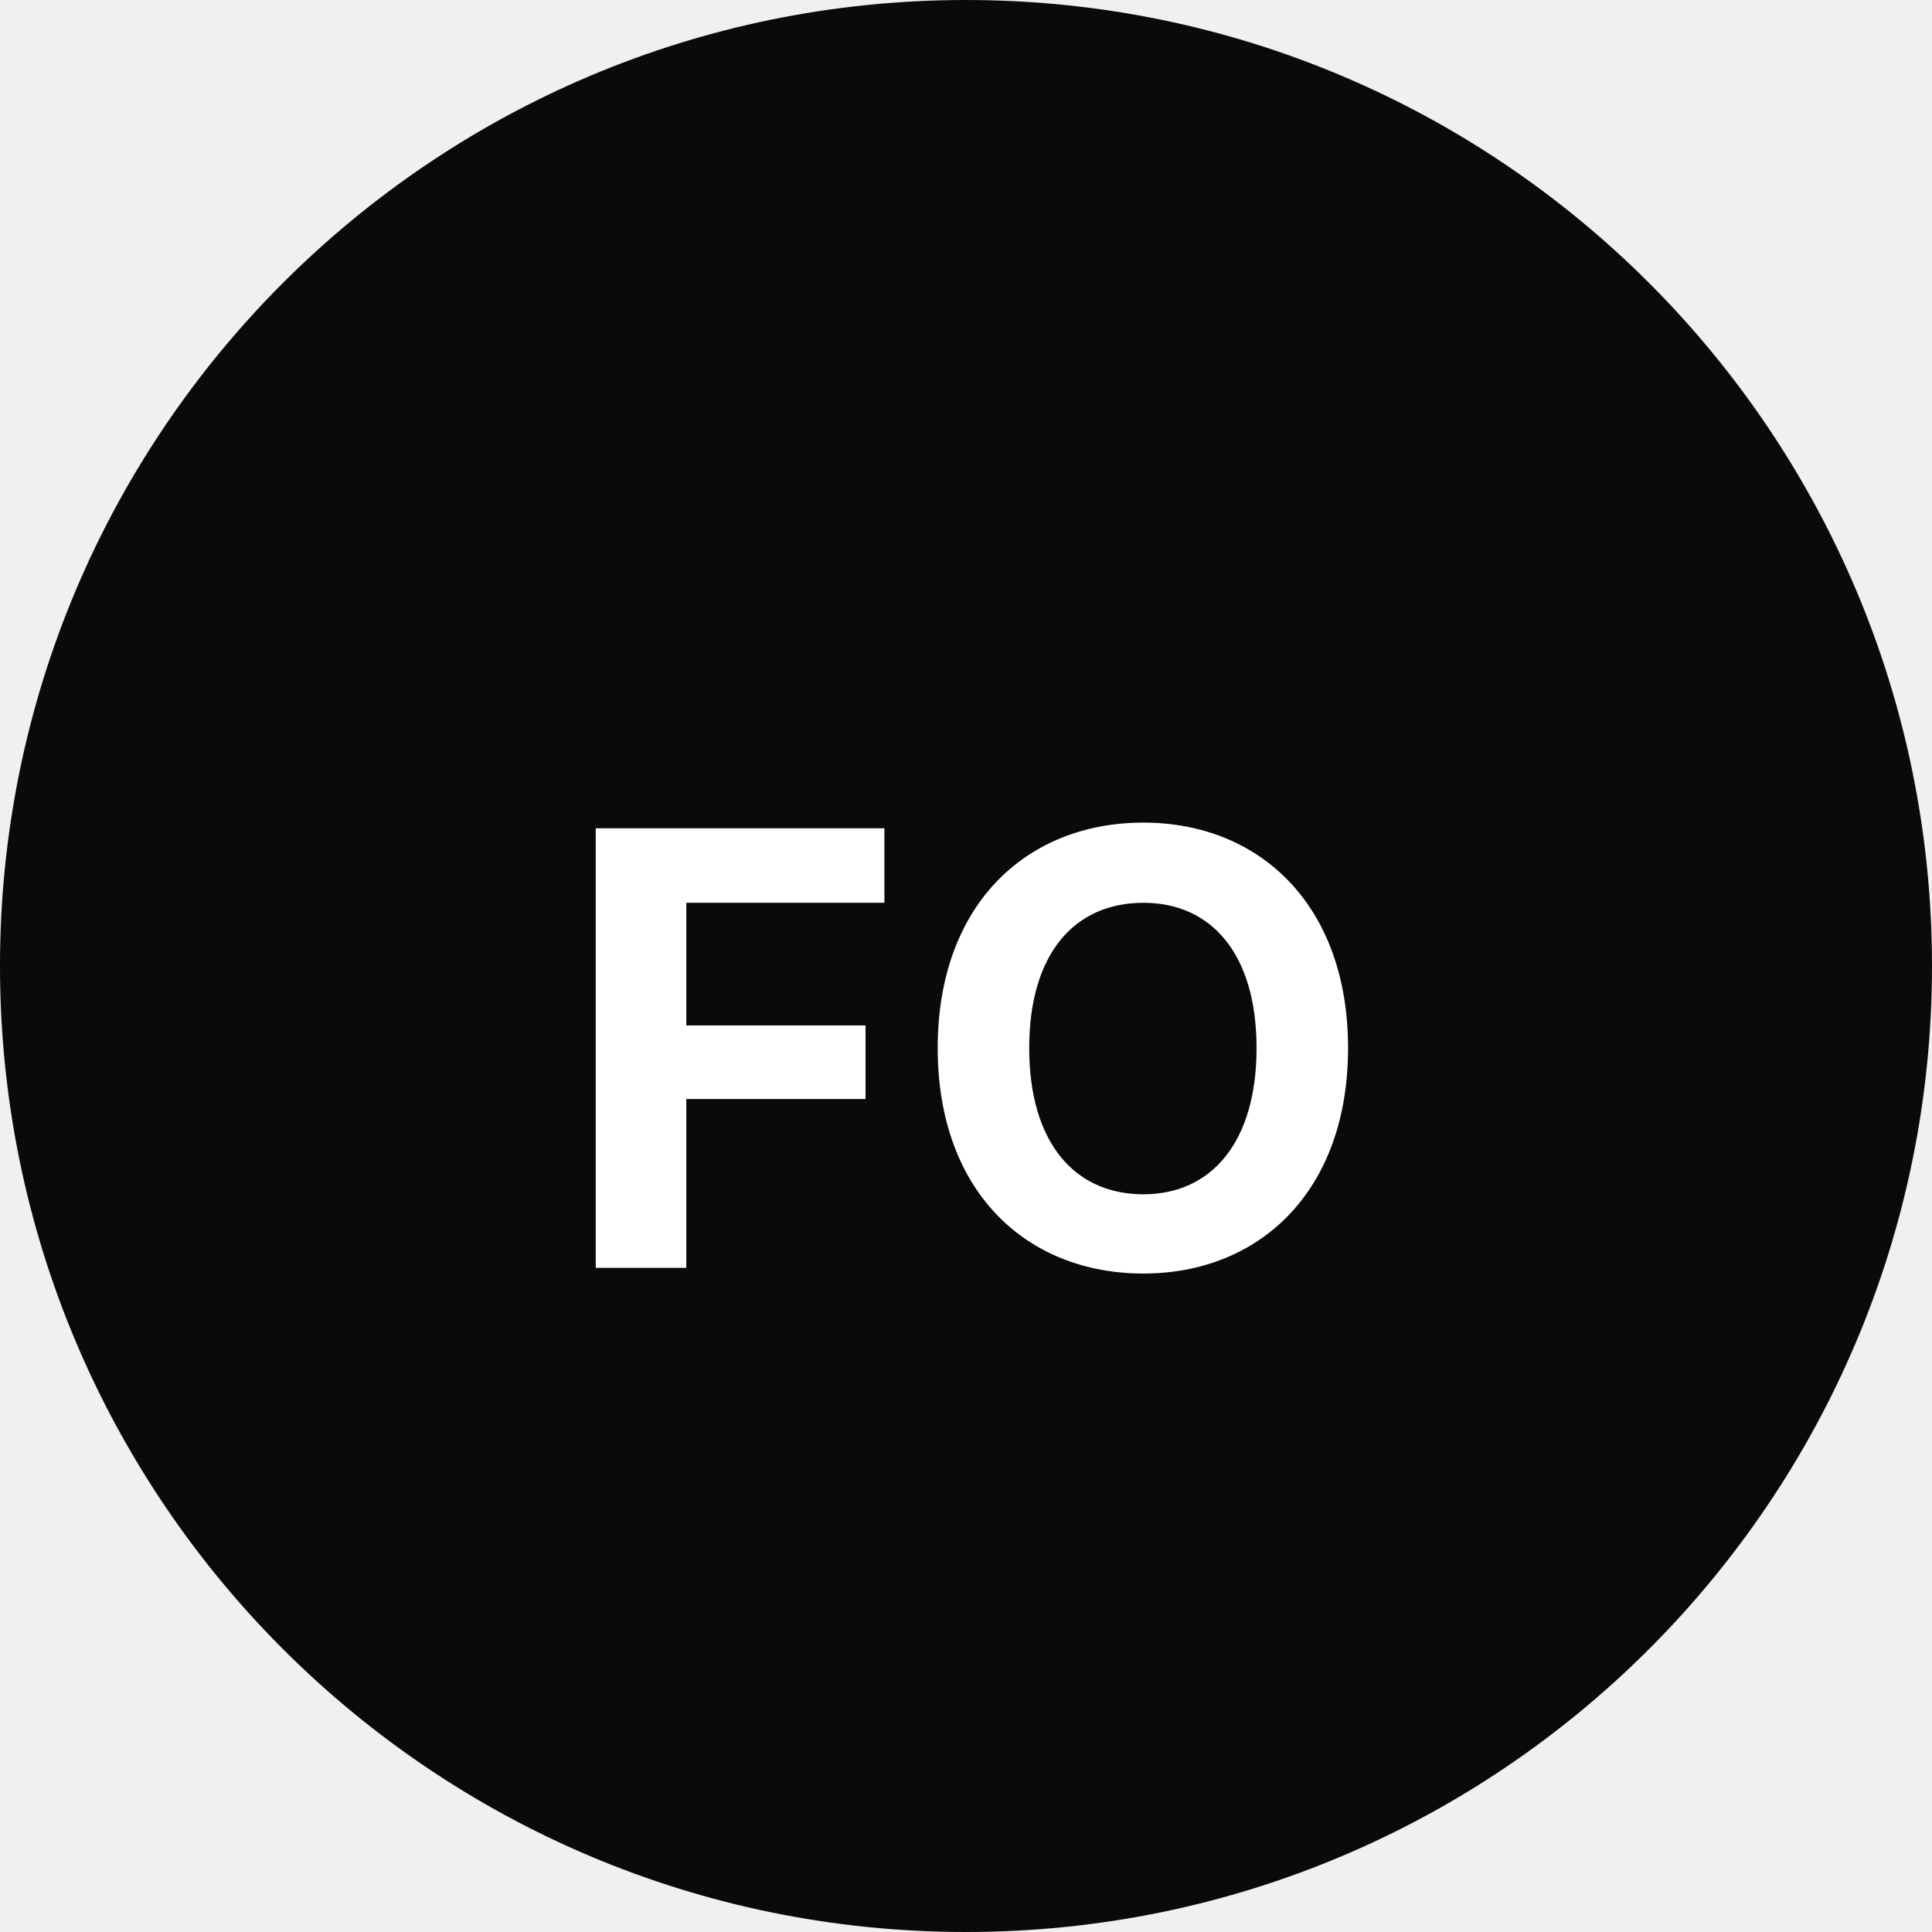
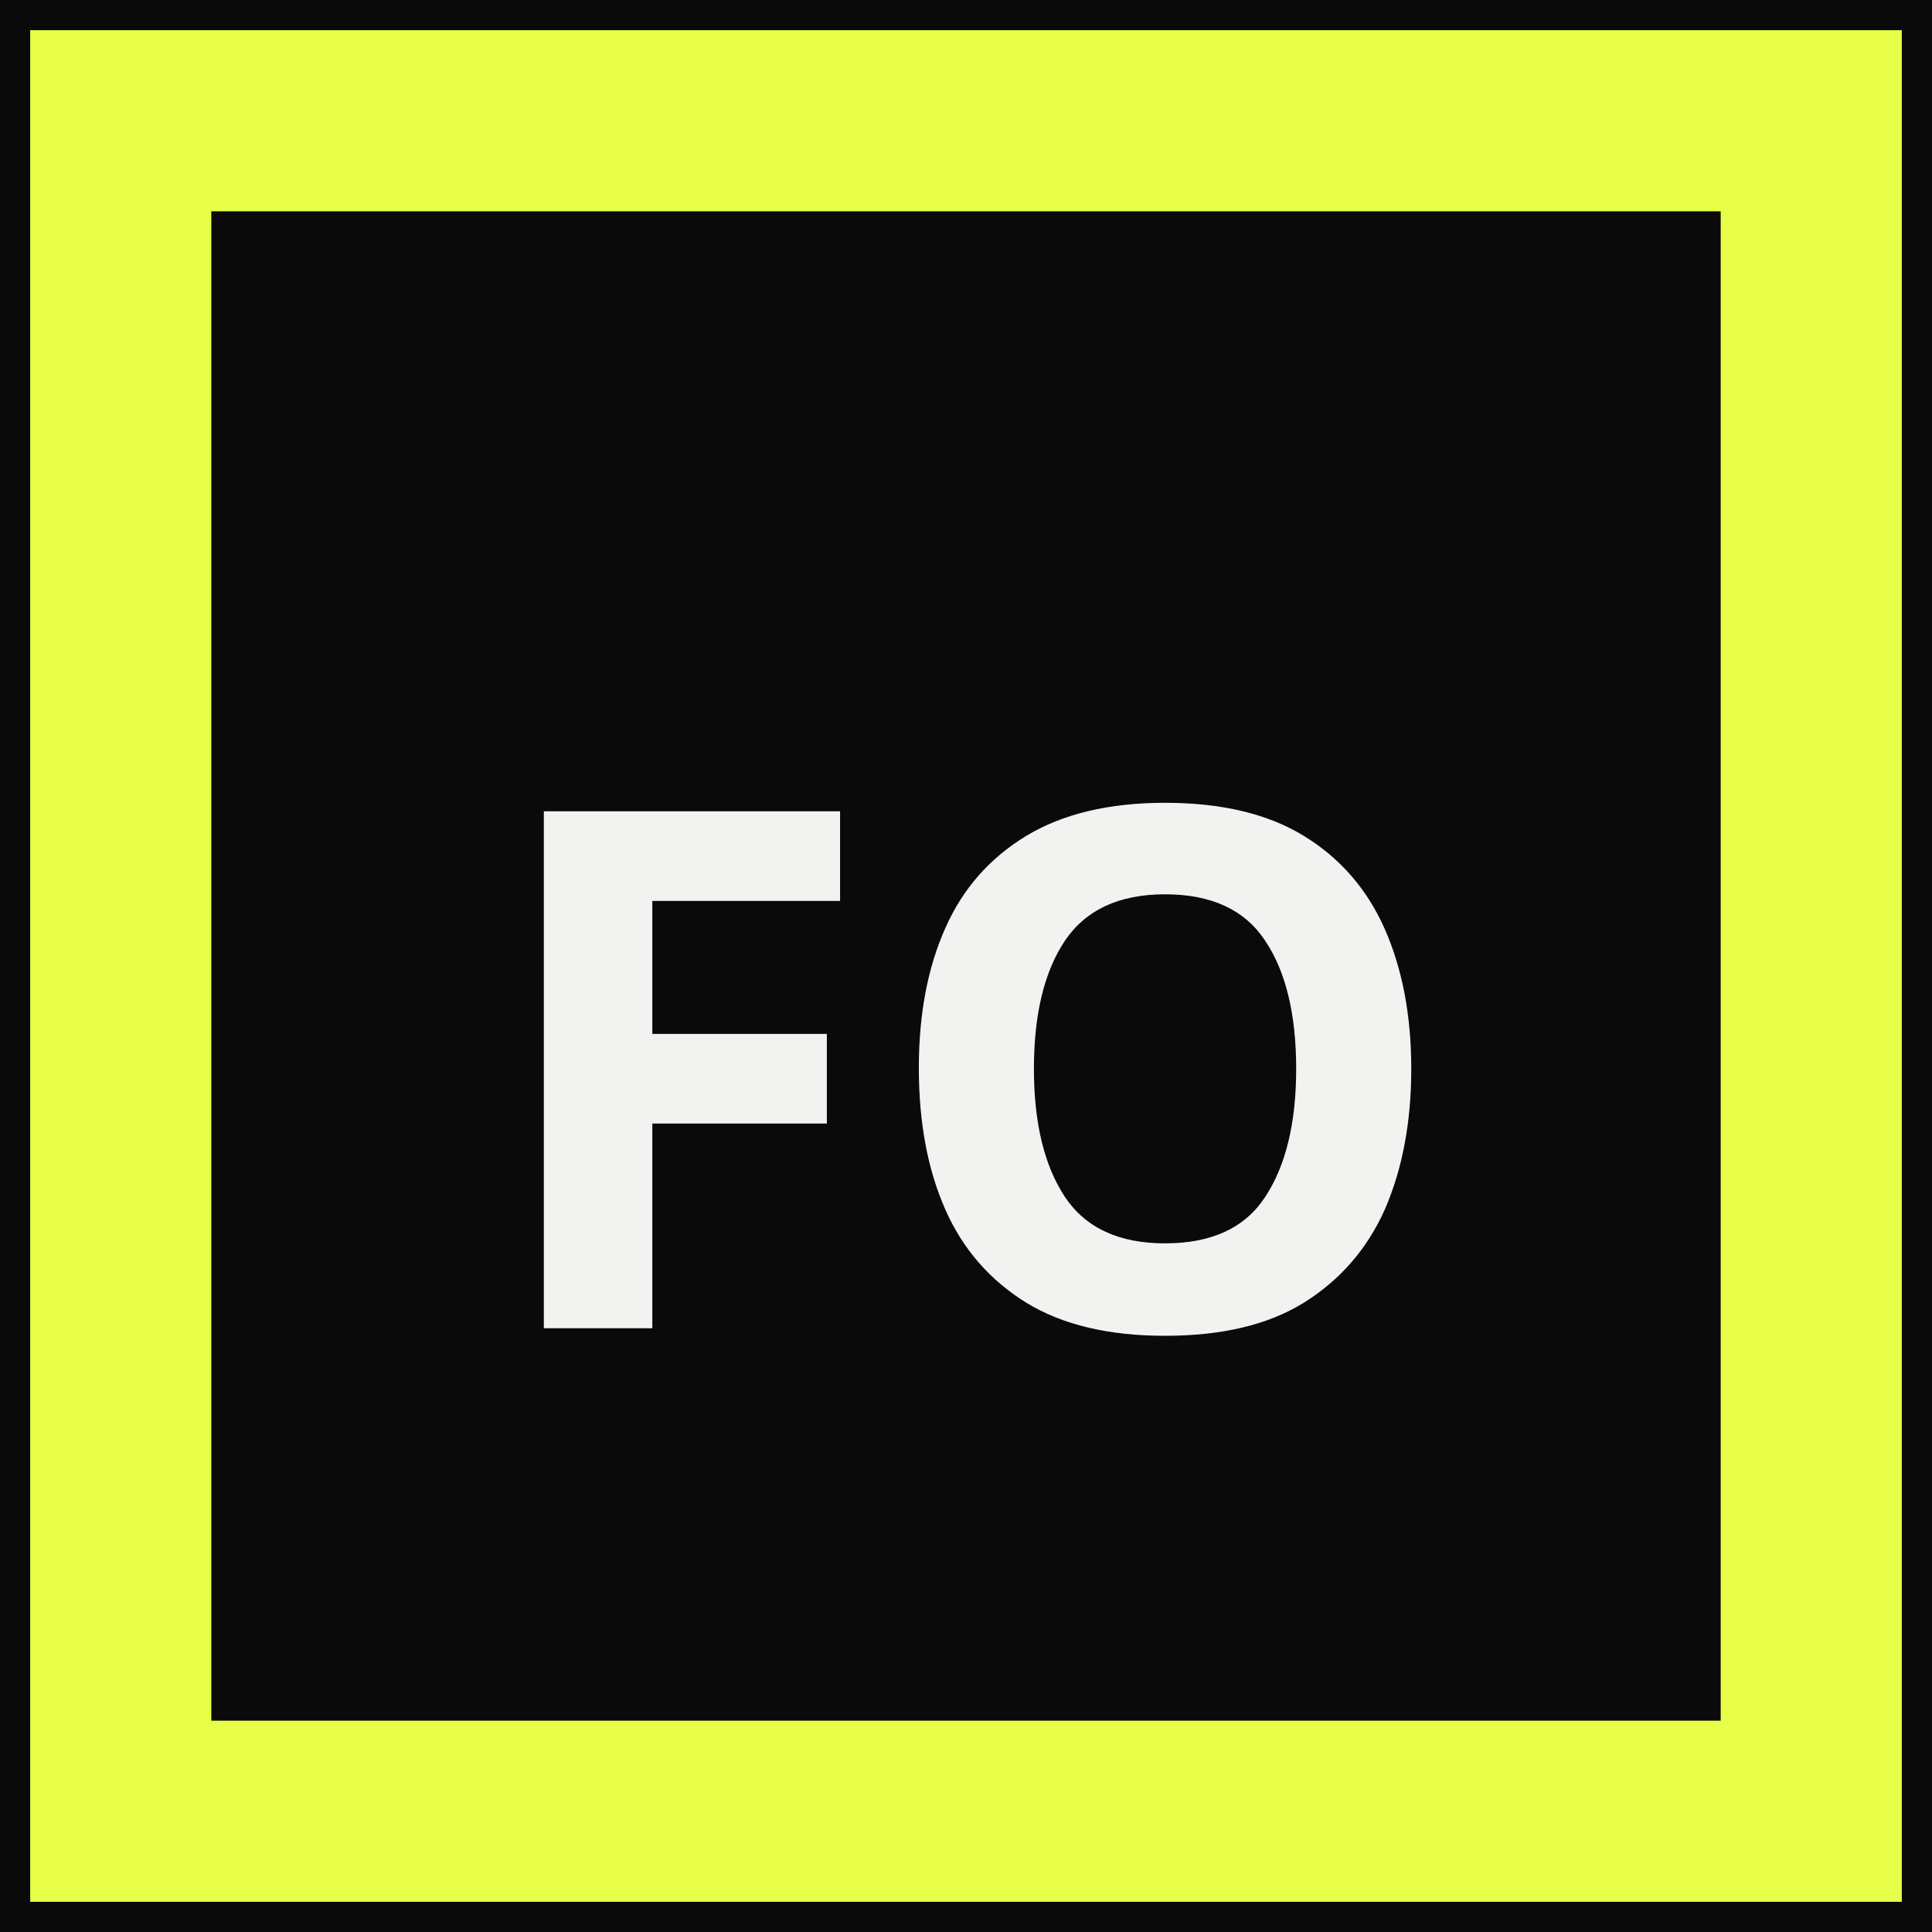
<svg xmlns="http://www.w3.org/2000/svg" viewBox="0 0 32 32">
-   <rect width="32" height="32" rx="16" fill="#0a0a0a" />
-   <text x="16" y="21" text-anchor="middle" font-family="system-ui, -apple-system, sans-serif" font-size="10" font-weight="700" fill="#ffffff">FO</text>
+   <rect width="32" height="32" fill="#0a0a0a" />
+   <rect x="2" y="2" width="28" height="28" fill="none" stroke="#e8ff47" stroke-width="3" />
+   <text x="16" y="22" text-anchor="middle" font-family="Arial Black, Impact, sans-serif" font-size="12" font-weight="900" fill="#f2f2f0">FO</text>
</svg>
